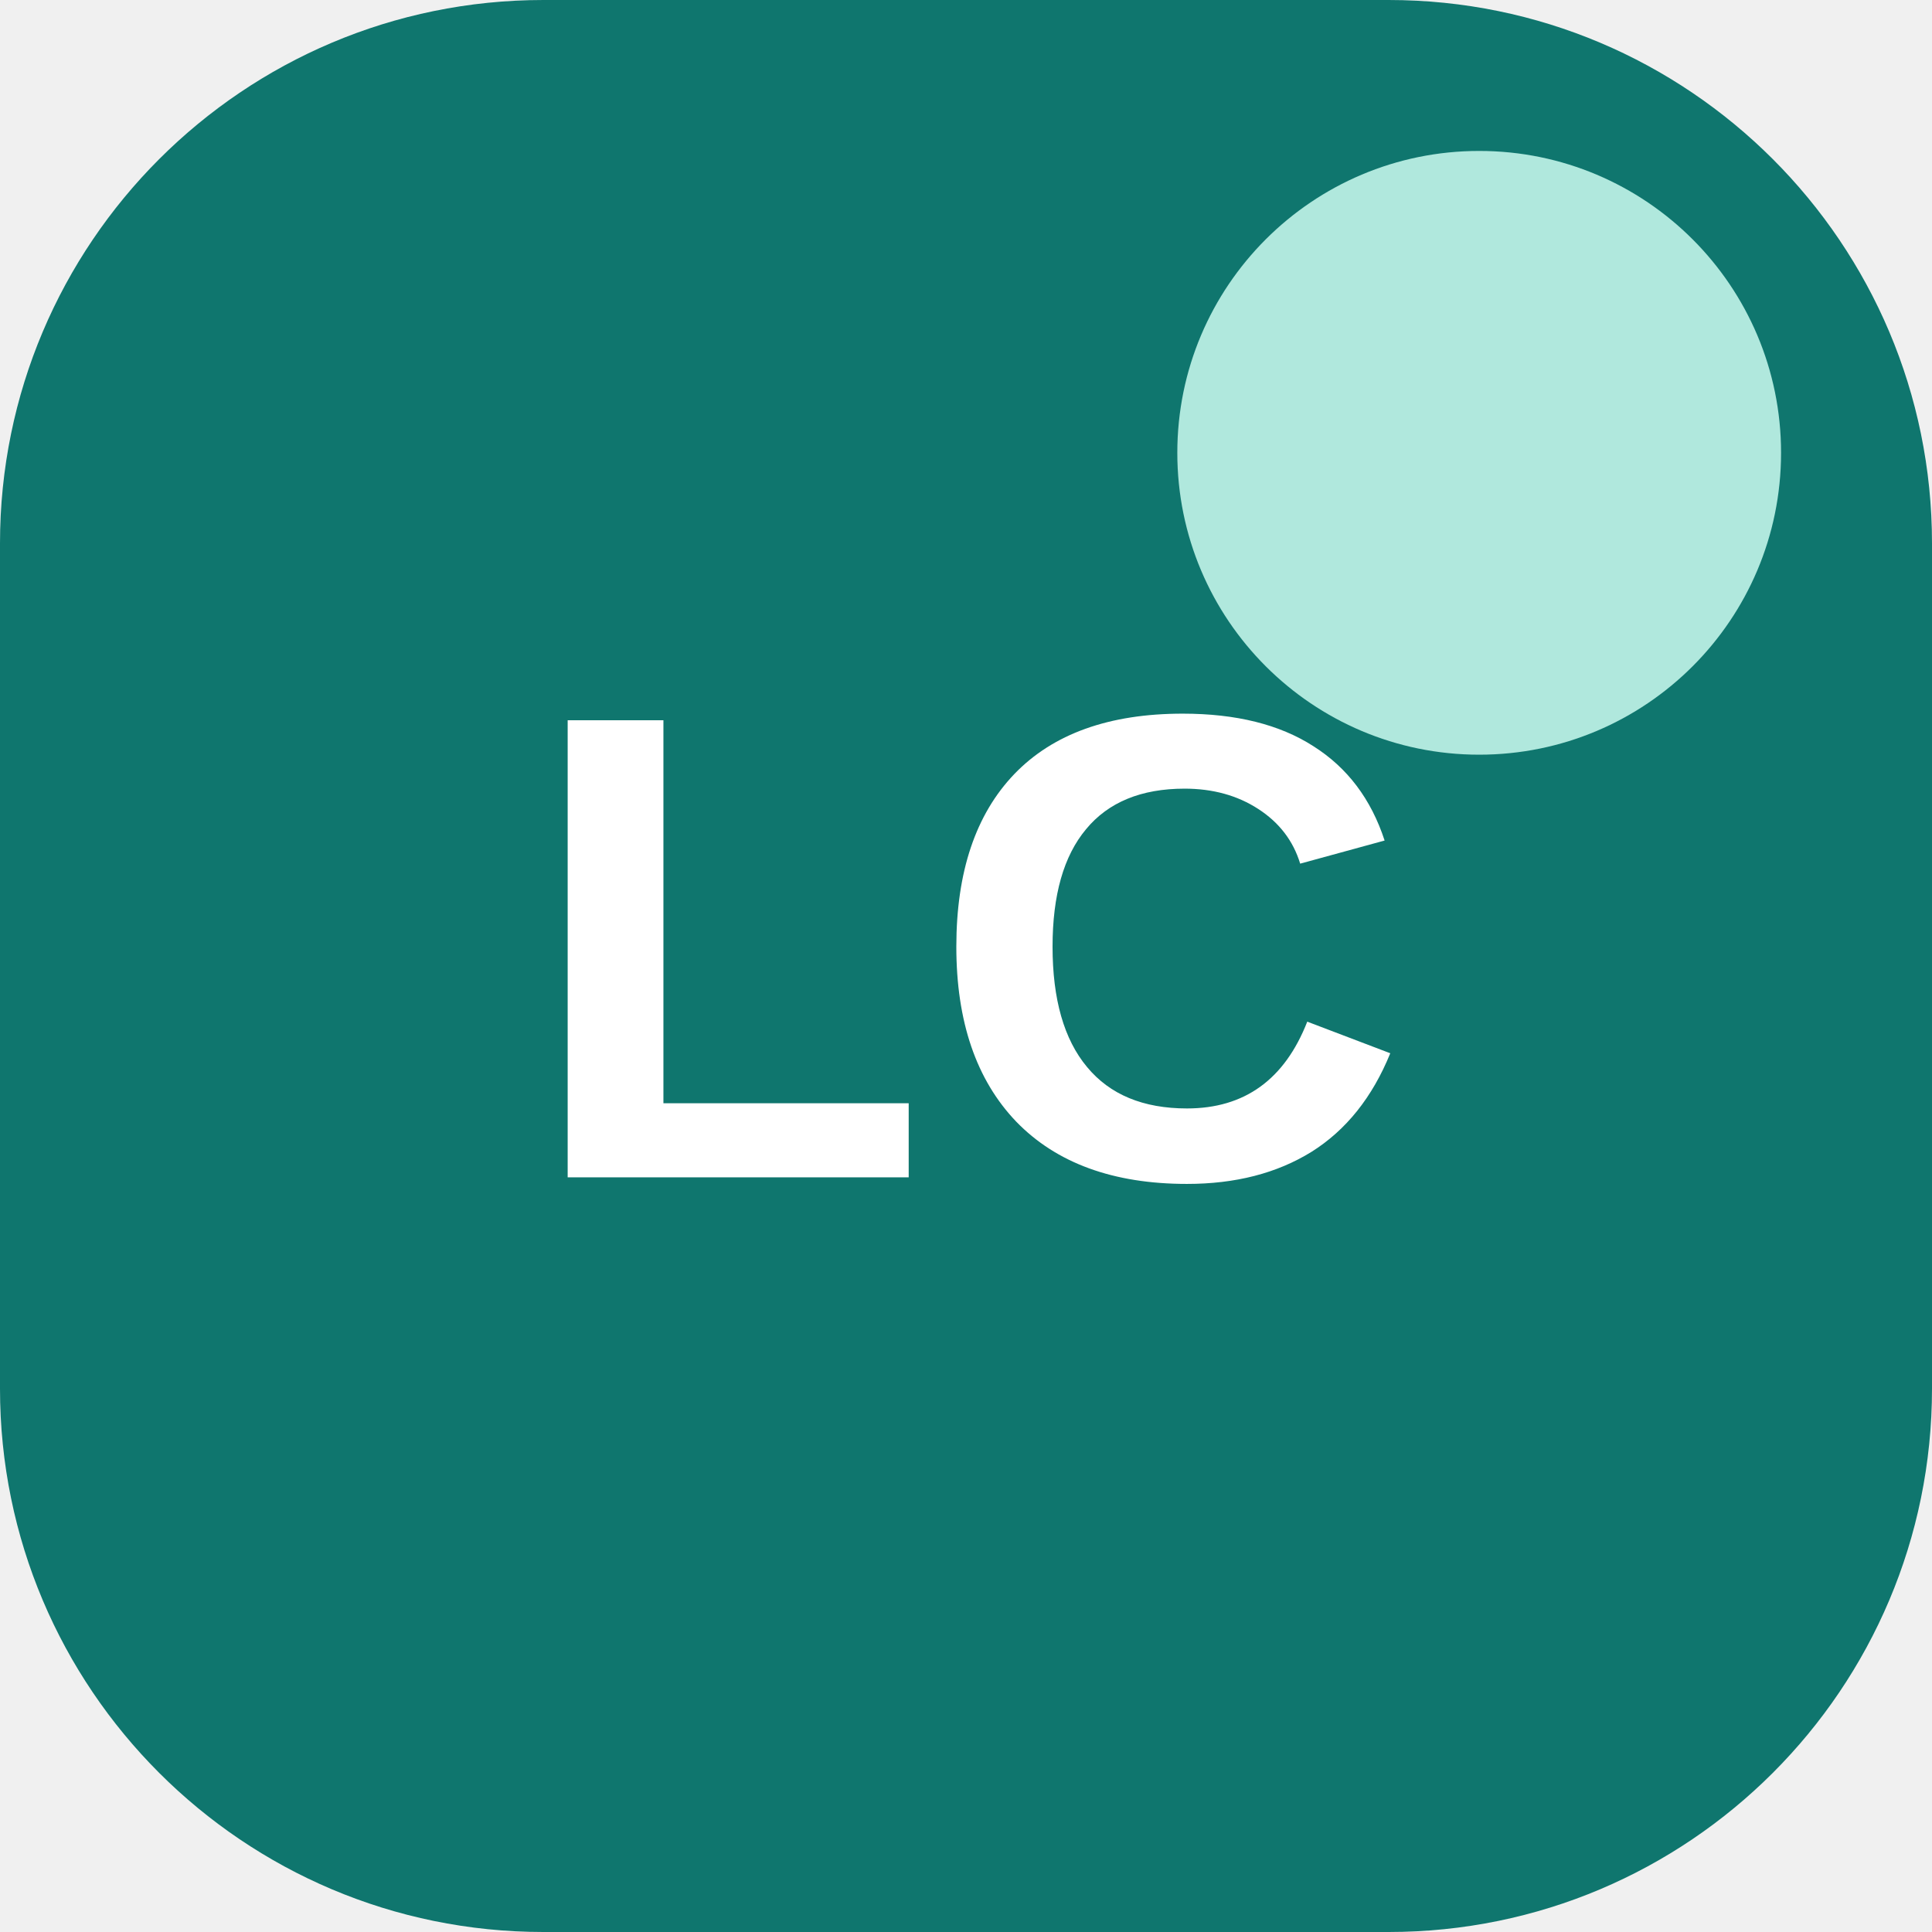
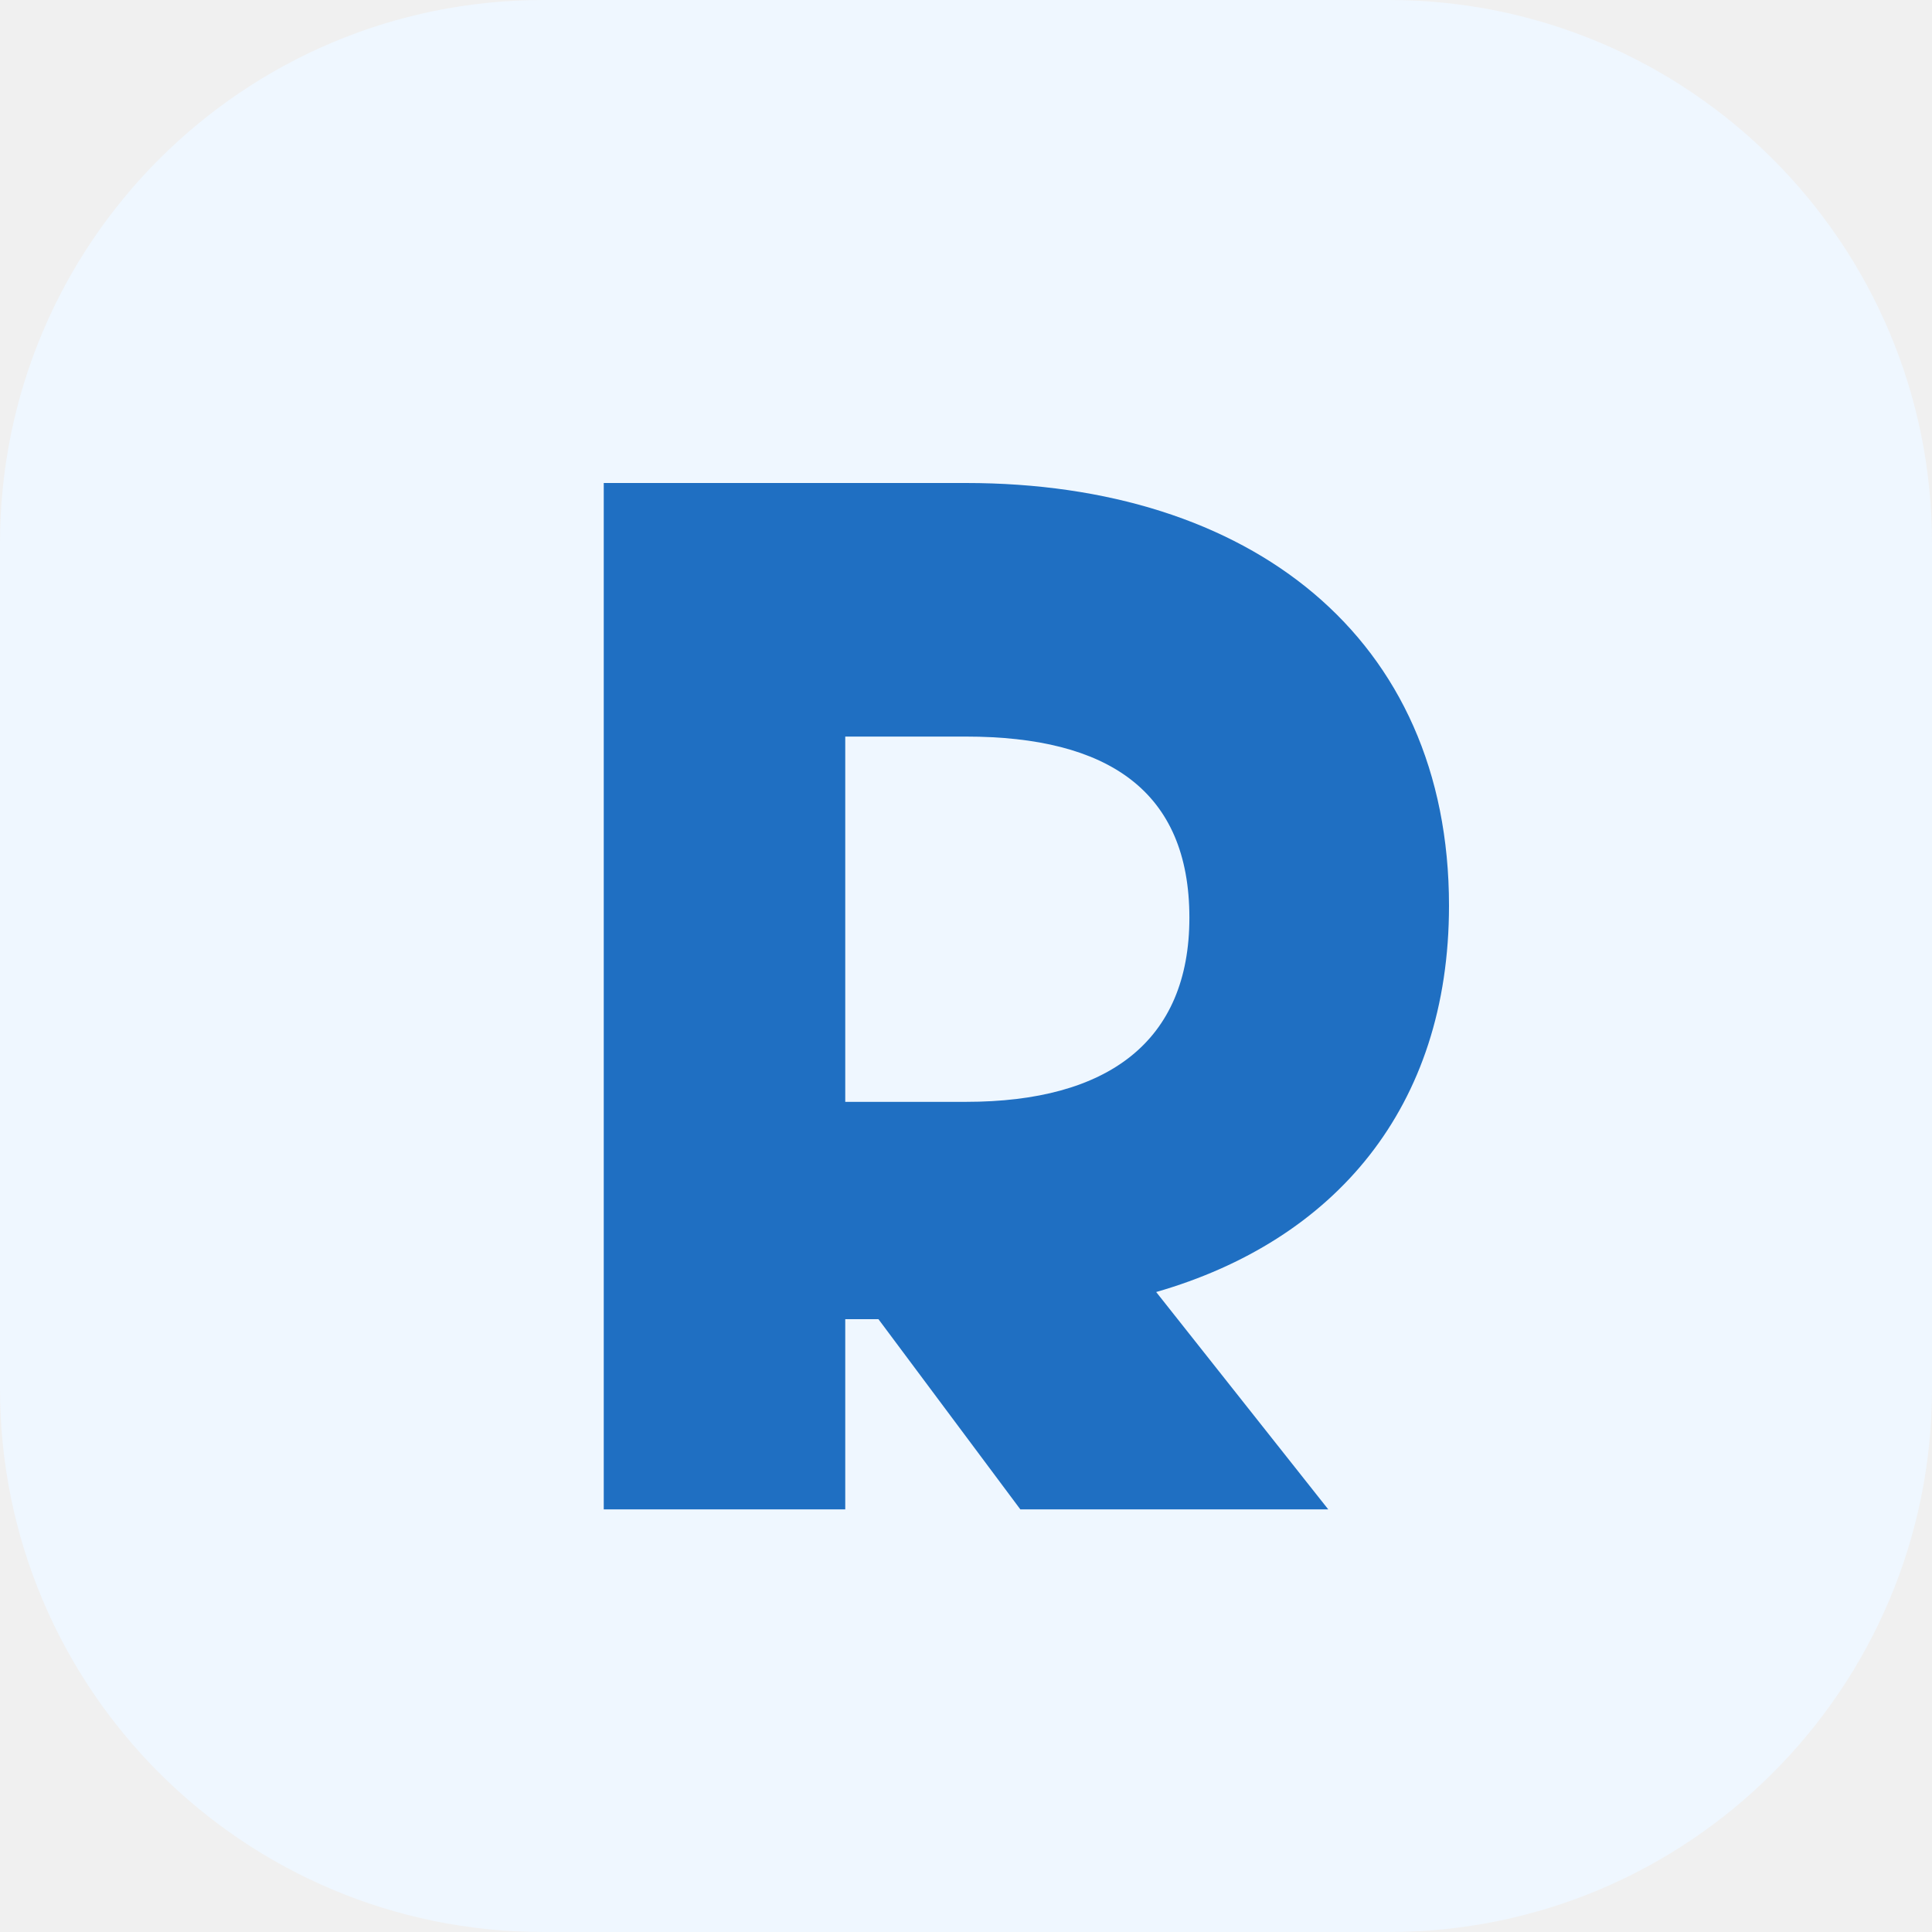
<svg xmlns="http://www.w3.org/2000/svg" viewBox="0 0 64 64">
-   <rect width="64" height="64" rx="18" fill="#0F766E" />
-   <circle cx="49" cy="15" r="10" fill="#CCFBF1" opacity="0.85" />
-   <text x="32" y="39" text-anchor="middle" font-family="Arial, Helvetica, sans-serif" font-size="22" font-weight="700" fill="#ffffff">LC</text>
+   <rect width="64" height="64" rx="18" fill="#eff7ff" />
+   <path d="M20 16h12c9.4 0 16 5.1 16 14 0 6.7-3.8 11.1-9.7 12.8L44 50H33.8l-4.7-6.3H28V50H20V16Zm12 20.5c4.7 0 7.4-2 7.4-6.1 0-4.2-2.7-6-7.4-6H28v12.1h4Z" fill="#1f6fc2" />
</svg>
